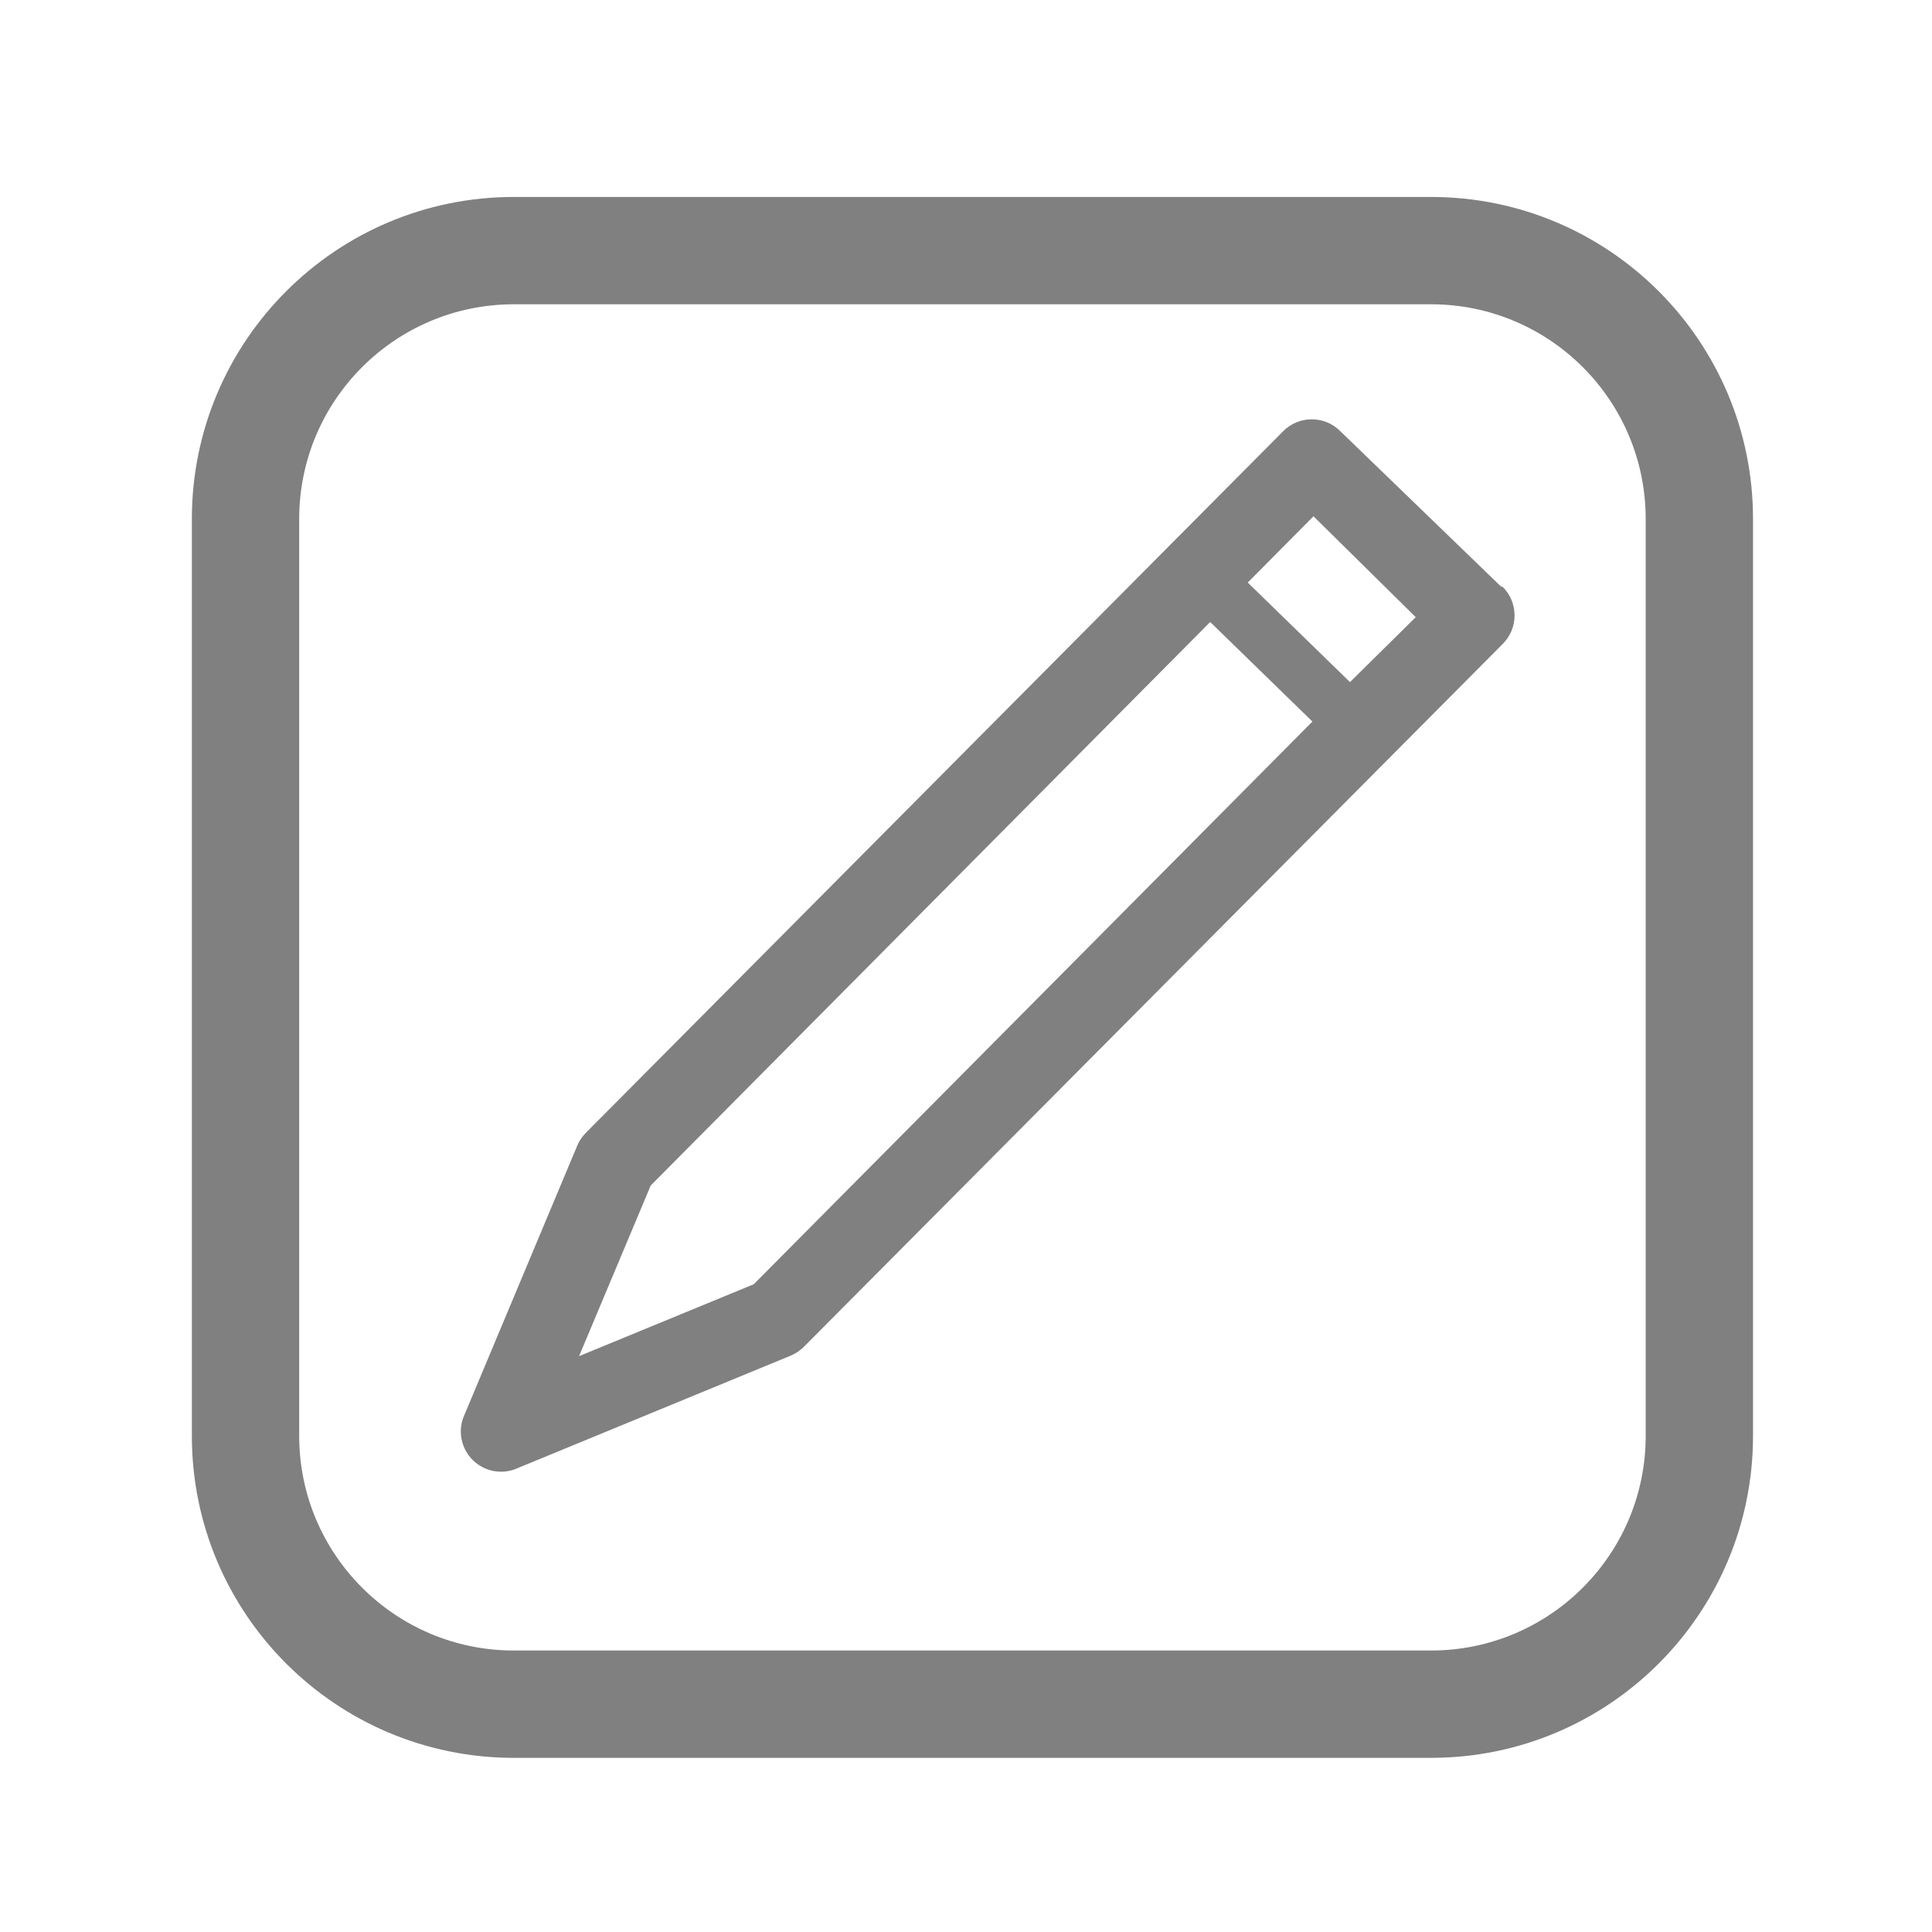
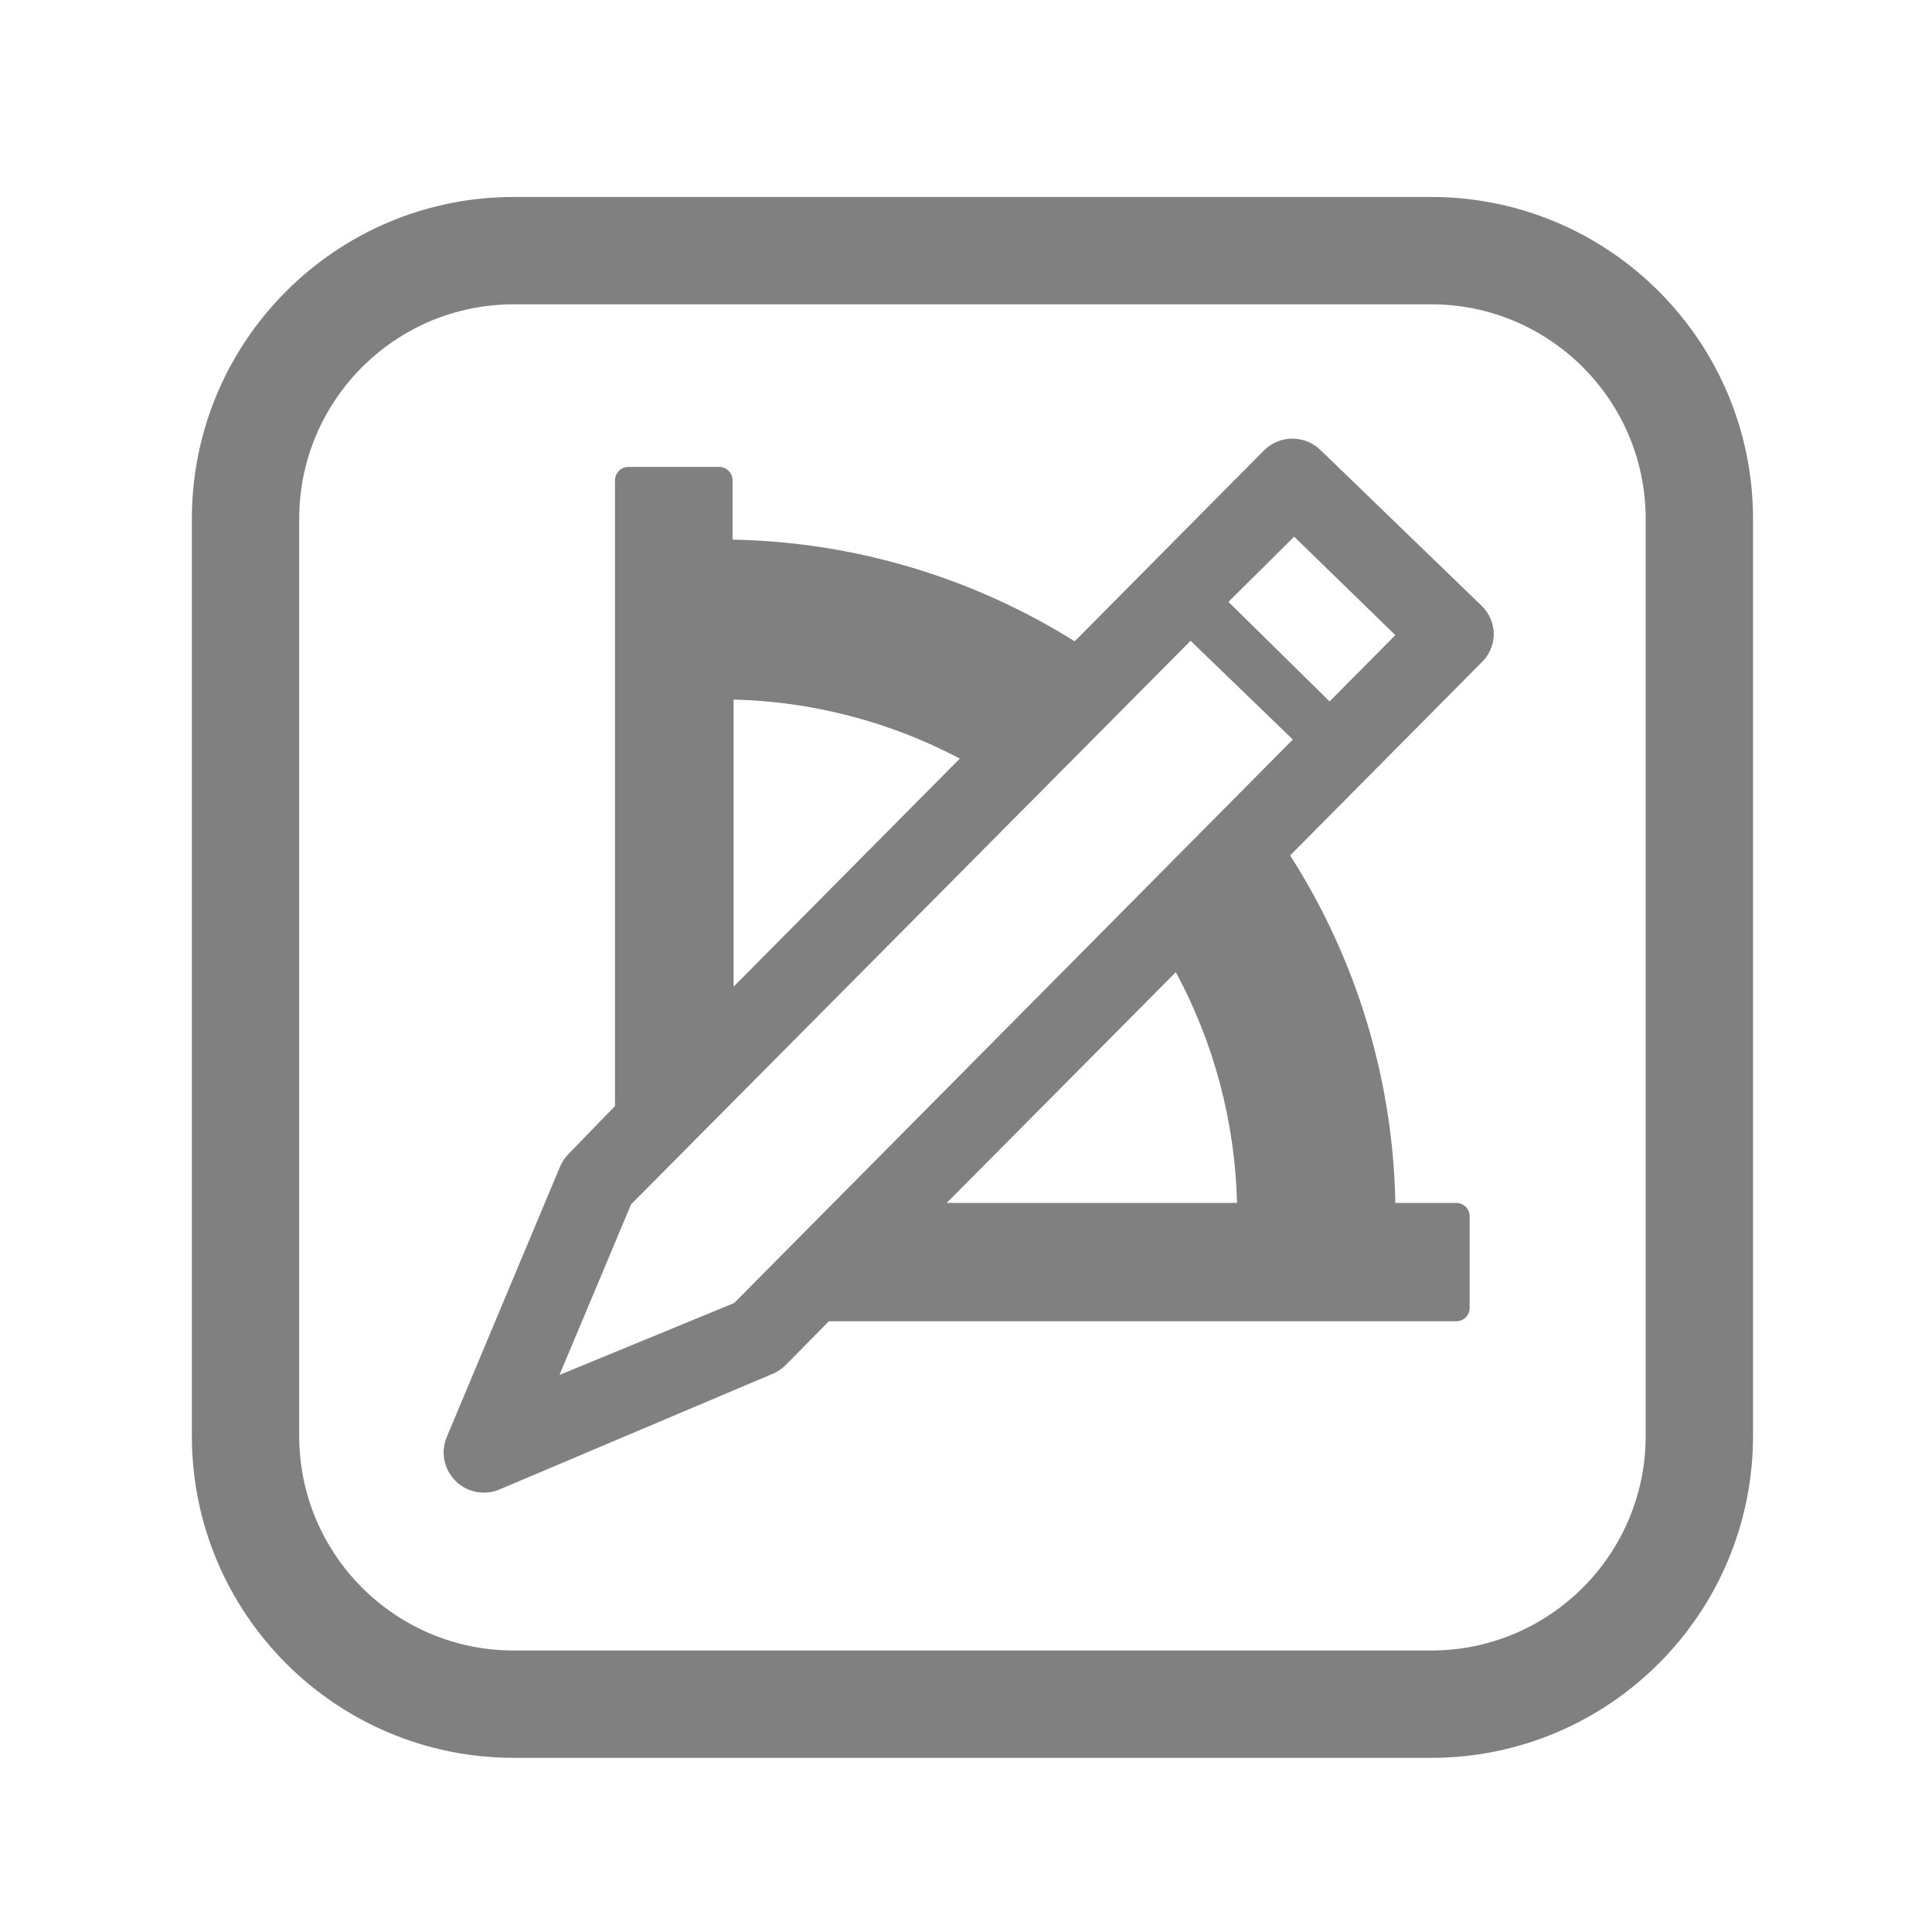
<svg xmlns="http://www.w3.org/2000/svg" viewBox="0 0 72 72">
-   <path d="M55.94,21.86l-6-5.8a1.5,1.5,0,0,0-2.11,0l-26,26.16a1.51,1.51,0,0,0-.32.48l-4.19,10a1.5,1.5,0,0,0,2,2l10.15-4.18a1.5,1.5,0,0,0,.49-.33L56,24a1.5,1.5,0,0,0,0-2.13Zm-27.85,26-6.51,2.68,2.67-6.36,20.85-21,3.81,3.71ZM50.31,25.42,46.5,21.71l2.45-2.47L52.76,23Z" fill="gray" />
  <path d="M53.33,65.51H19.15a12,12,0,0,1-12-12V19.34a12,12,0,0,1,12-12H53.33a12,12,0,0,1,12,12V53.51A12,12,0,0,1,53.33,65.51ZM19.15,11.34a8,8,0,0,0-8,8V53.51a8,8,0,0,0,8,8H53.33a8,8,0,0,0,8-8V19.34a8,8,0,0,0-8-8Z" fill="gray" />
-   <rect x="0.36" y="0.36" width="71.28" height="71.28" fill="none" />
+   <path d="M55.67,23.64a1.5,1.5,0,0,0-.45-1.06l-6-5.8a1.5,1.5,0,0,0-2.11,0l-7.06,7.12a24.9,24.9,0,0,0-12.75-3.79V17.9a.5.5,0,0,0-.5-.5H23.42a.5.5,0,0,0-.5.5V41.22L21.19,43a1.51,1.51,0,0,0-.32.48l-4.19,10a1.5,1.5,0,0,0,2,2L28.79,51.2a1.5,1.5,0,0,0,.49-.33l1.61-1.63H54.27a.5.5,0,0,0,.5-.5V45.33a.5.5,0,0,0-.5-.5H52a24.89,24.89,0,0,0-3.92-12.95l7.11-7.17A1.5,1.5,0,0,0,55.67,23.64Zm-9.89-1.21L48.23,20,52,23.67l-2.45,2.47Zm2.4,5.13-20.82,21-6.51,2.68,2.67-6.36,20.85-21ZM27.34,26.07a19.1,19.1,0,0,1,8.43,2.2l-8.43,8.5ZM46.1,44.83H35.28l8.54-8.6A19.09,19.09,0,0,1,46.1,44.83Z" fill="gray" />
</svg>
